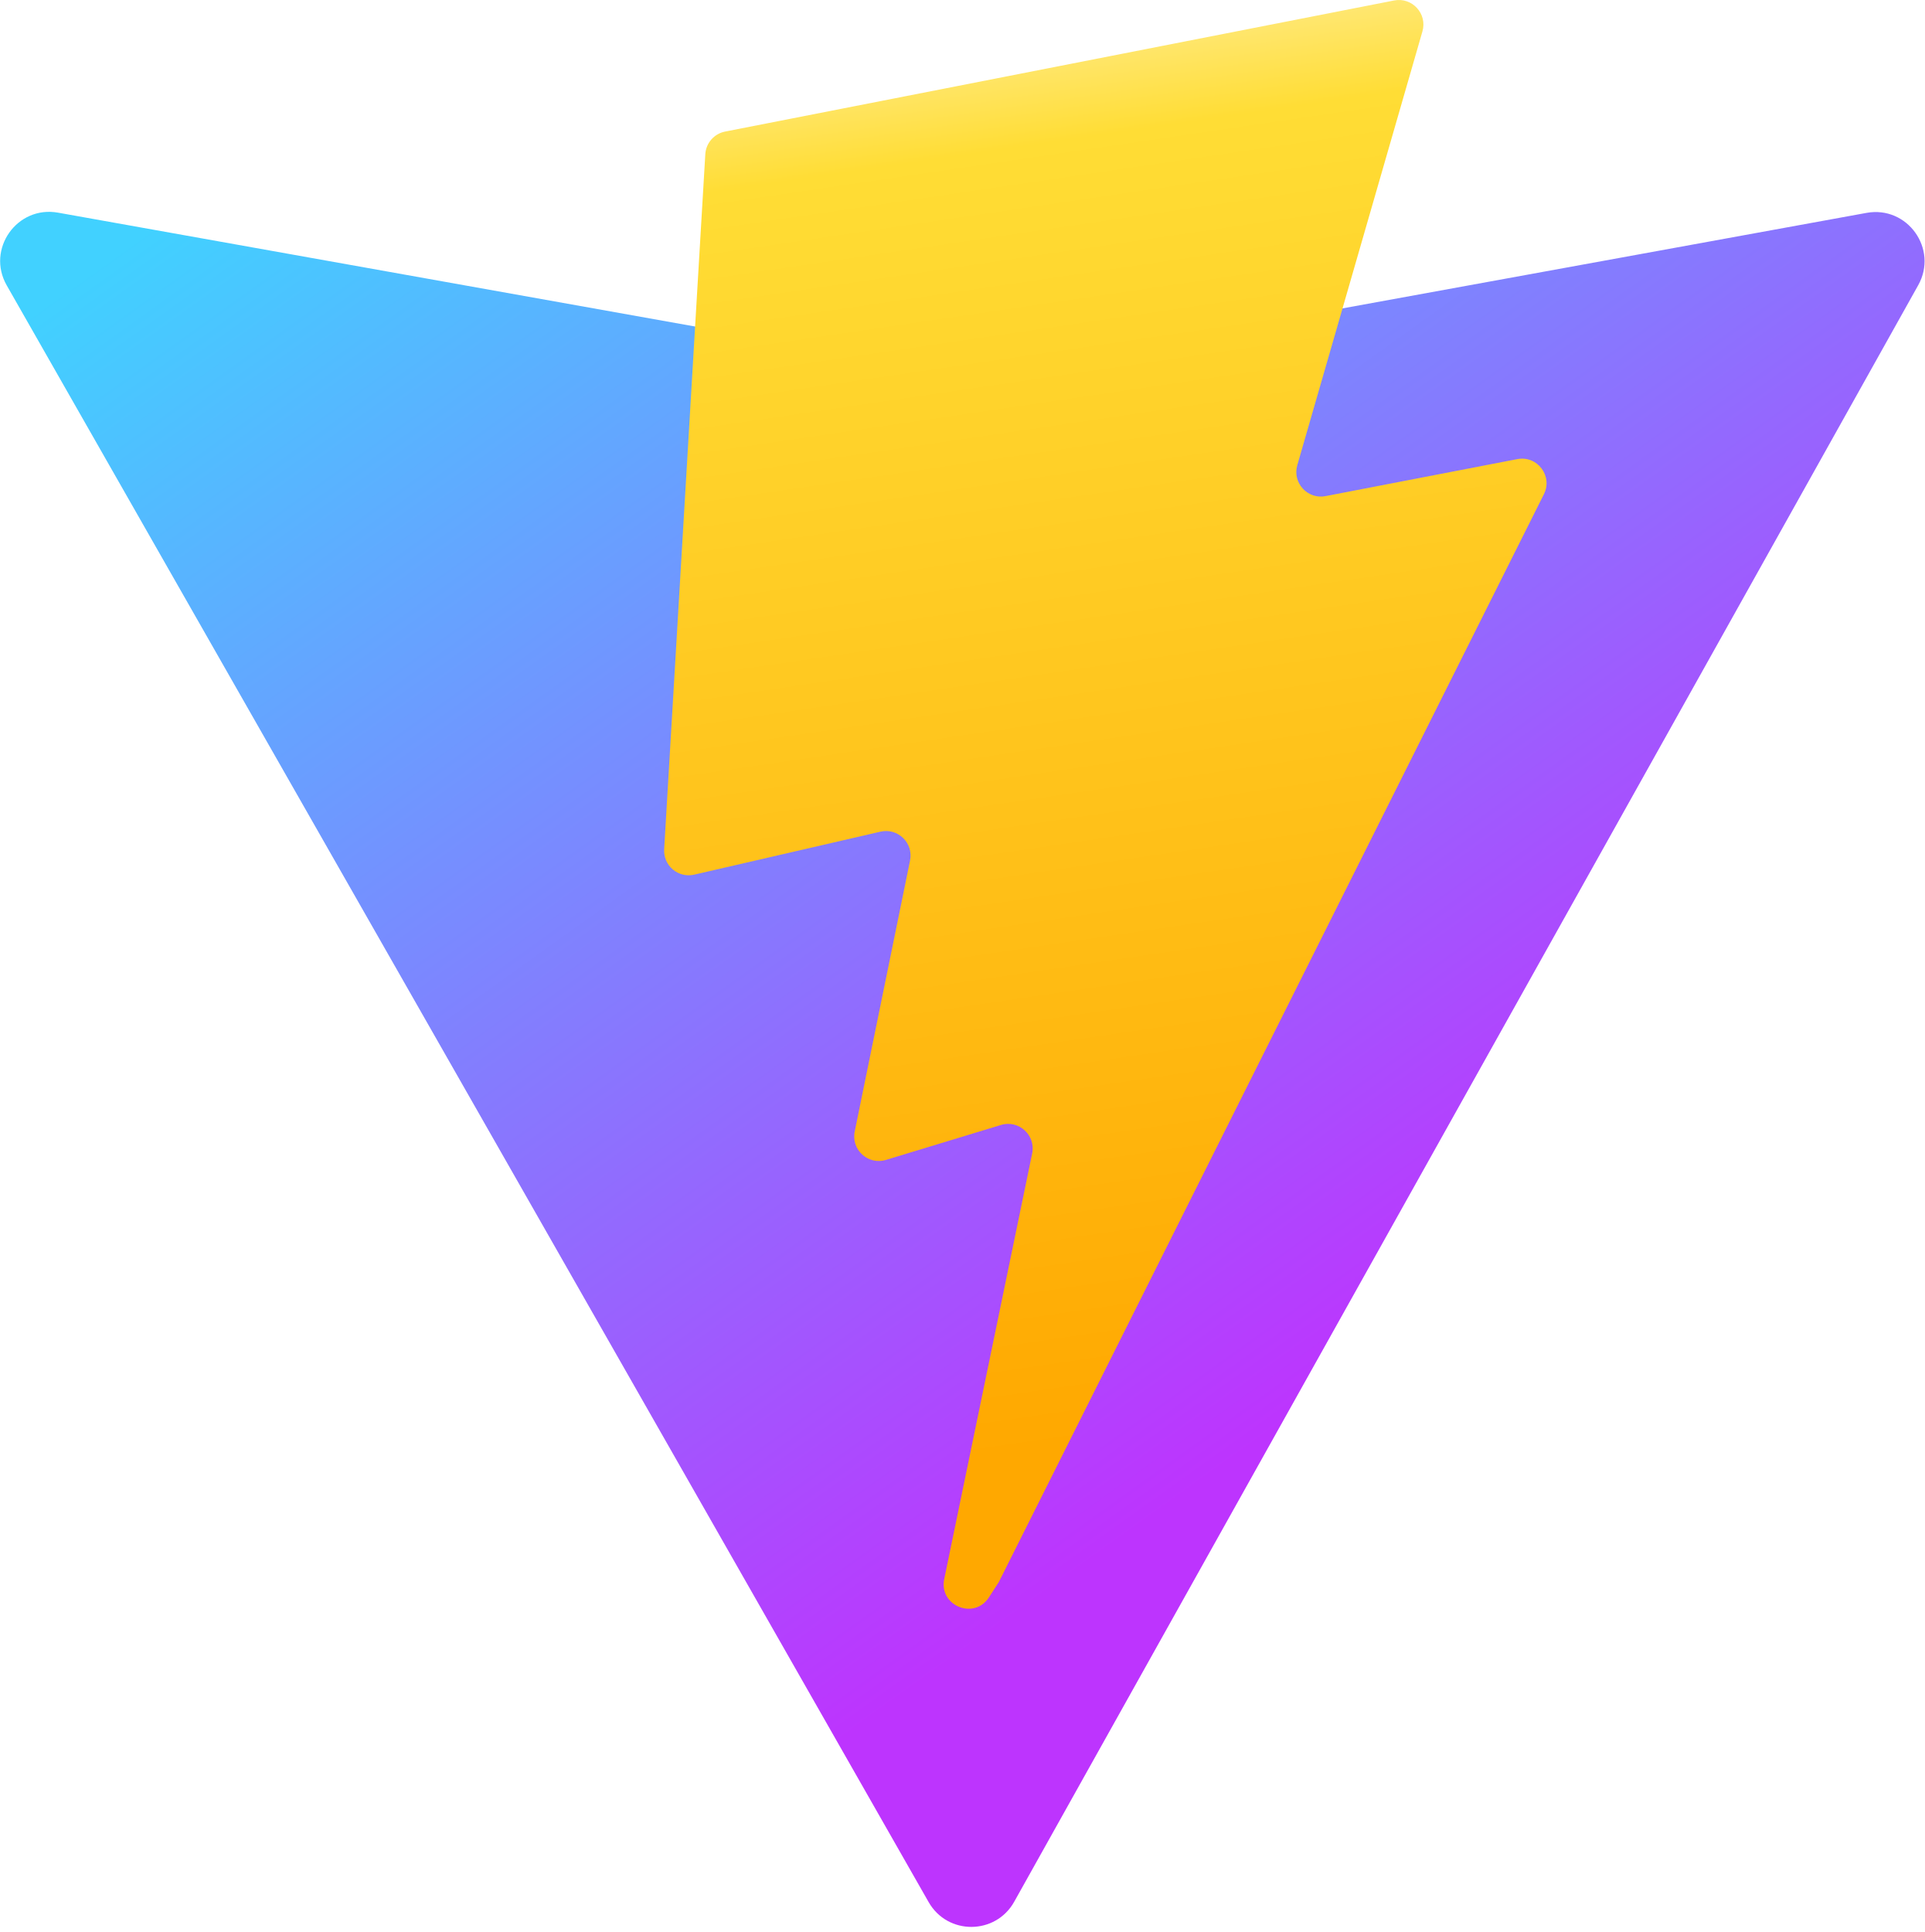
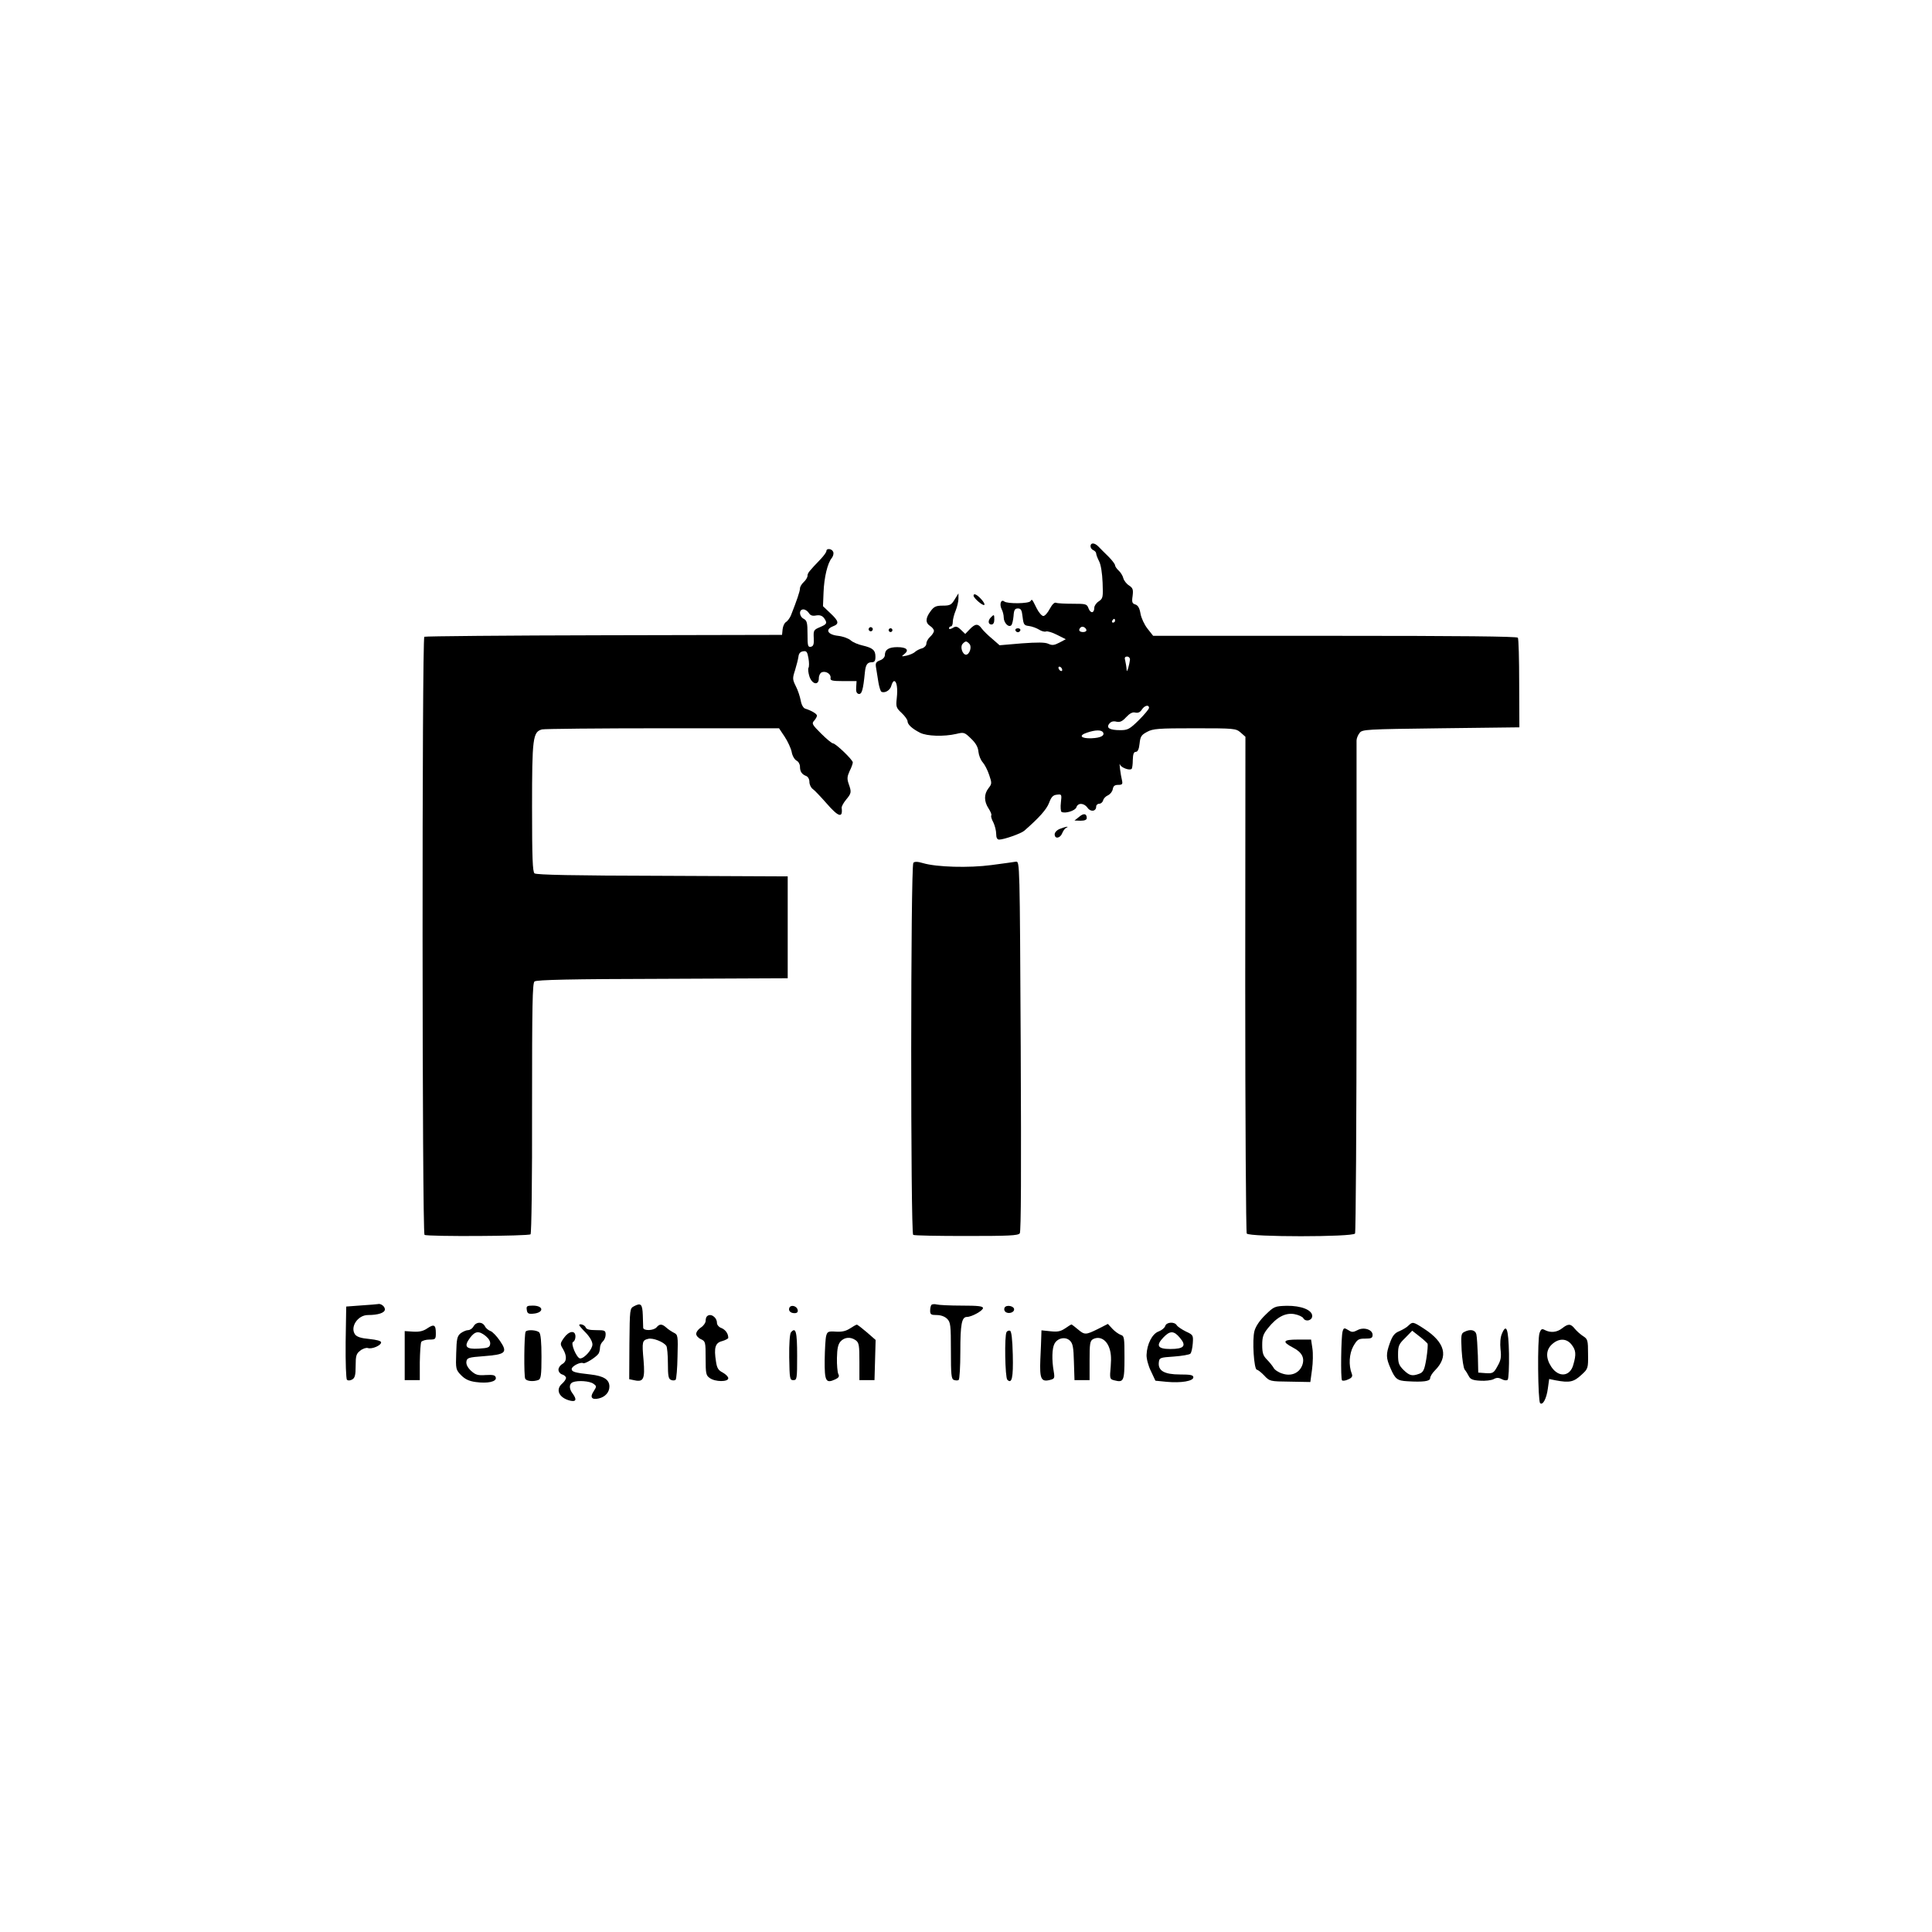
- <svg xmlns="http://www.w3.org/2000/svg" aria-hidden="true" role="img" class="iconify iconify--logos" width="31.88" height="32" preserveAspectRatio="xMidYMid meet" viewBox="0 0 256 257">
-   <defs>
-     <linearGradient id="IconifyId1813088fe1fbc01fb466" x1="-.828%" x2="57.636%" y1="7.652%" y2="78.411%">
-       <stop offset="0%" stop-color="#41D1FF" />
-       <stop offset="100%" stop-color="#BD34FE" />
-     </linearGradient>
-     <linearGradient id="IconifyId1813088fe1fbc01fb467" x1="43.376%" x2="50.316%" y1="2.242%" y2="89.03%">
-       <stop offset="0%" stop-color="#FFEA83" />
-       <stop offset="8.333%" stop-color="#FFDD35" />
-       <stop offset="100%" stop-color="#FFA800" />
-     </linearGradient>
-   </defs>
-   <path fill="url(#IconifyId1813088fe1fbc01fb466)" d="M255.153 37.938L134.897 252.976c-2.483 4.44-8.862 4.466-11.382.048L.875 37.958c-2.746-4.814 1.371-10.646 6.827-9.67l120.385 21.517a6.537 6.537 0 0 0 2.322-.004l117.867-21.483c5.438-.991 9.574 4.796 6.877 9.62Z" />
-   <path fill="url(#IconifyId1813088fe1fbc01fb467)" d="M185.432.063L96.44 17.501a3.268 3.268 0 0 0-2.634 3.014l-5.474 92.456a3.268 3.268 0 0 0 3.997 3.378l24.777-5.718c2.318-.535 4.413 1.507 3.936 3.838l-7.361 36.047c-.495 2.426 1.782 4.5 4.151 3.78l15.304-4.649c2.372-.72 4.652 1.36 4.15 3.788l-11.698 56.621c-.732 3.542 3.979 5.473 5.943 2.437l1.313-2.028l72.516-144.72c1.215-2.423-.88-5.186-3.54-4.672l-25.505 4.922c-2.396.462-4.435-1.77-3.759-4.114l16.646-57.705c.677-2.35-1.37-4.583-3.769-4.113Z" />
+ <svg xmlns="http://www.w3.org/2000/svg" version="1.0" width="1024pt" height="1024pt" viewBox="0 0 1024 1024" preserveAspectRatio="xMidYMid meet">
+   <g transform="translate(0,1024) scale(0.1,-0.1)" fill="#000000" stroke="none">
+     <path d="M5780 7345 c0 -9 7 -18 15 -21 8 -4 15 -11 15 -18 0 -6 7 -24 15 -40 10 -18 17 -64 19 -114 3 -78 2 -84 -20 -99 -13 -8 -24 -24 -24 -34 0 -29 -19 -32 -30 -5 -9 25 -13 26 -84 26 -41 0 -81 2 -88 5 -9 4 -21 -8 -34 -32 -11 -21 -26 -38 -34 -38 -8 0 -24 18 -35 40 -26 52 -25 51 -33 39 -9 -14 -123 -15 -139 -2 -18 14 -27 -15 -14 -41 6 -11 11 -31 11 -44 0 -28 26 -55 40 -41 5 5 10 27 12 49 2 32 7 40 23 40 16 0 21 -8 25 -45 5 -41 8 -45 34 -48 16 -2 40 -11 53 -19 12 -8 29 -13 37 -10 7 3 34 -5 59 -18 l46 -23 -34 -18 c-27 -14 -38 -16 -59 -6 -18 8 -57 8 -141 2 l-117 -10 -40 35 c-22 18 -47 43 -55 54 -19 27 -34 26 -63 -4 l-24 -25 -23 22 c-20 19 -27 20 -43 10 -12 -7 -20 -8 -20 -2 0 5 5 10 10 10 6 0 10 11 10 24 0 13 7 40 15 59 8 20 15 49 15 64 l0 28 -20 -32 c-17 -29 -25 -33 -63 -33 -36 0 -47 -5 -65 -30 -27 -36 -28 -61 -2 -78 11 -7 20 -18 20 -26 0 -7 -9 -21 -20 -31 -11 -10 -20 -26 -20 -36 0 -10 -10 -21 -22 -25 -13 -3 -30 -12 -38 -19 -8 -8 -28 -16 -45 -20 -28 -6 -29 -5 -11 9 26 21 11 36 -38 36 -45 0 -66 -13 -66 -42 0 -11 -11 -23 -26 -28 -23 -9 -25 -15 -20 -43 3 -17 8 -51 12 -75 4 -23 11 -45 15 -48 18 -10 47 7 53 31 4 14 10 25 15 25 14 0 20 -39 14 -91 -5 -45 -3 -51 26 -78 17 -16 31 -36 31 -43 0 -18 24 -40 67 -62 36 -18 125 -21 191 -6 41 10 44 9 79 -25 25 -24 37 -45 39 -70 2 -19 12 -44 23 -56 10 -11 26 -42 34 -67 15 -43 14 -47 -4 -70 -24 -31 -24 -69 0 -106 11 -17 18 -33 15 -38 -3 -4 2 -21 11 -37 8 -17 15 -44 15 -61 0 -20 5 -30 16 -30 25 0 116 32 133 47 79 69 118 113 131 147 12 32 21 42 42 44 25 3 26 2 21 -41 -3 -24 -1 -47 3 -50 19 -11 73 6 79 24 8 25 40 24 59 -2 16 -24 46 -20 46 6 0 8 7 15 16 15 9 0 18 8 21 18 2 10 14 22 26 27 12 6 23 20 25 33 3 16 10 22 29 22 21 0 24 4 20 23 -8 32 -17 105 -11 85 5 -16 51 -34 62 -23 3 3 6 24 6 47 1 31 5 43 16 43 10 0 17 14 20 44 4 38 10 46 40 62 31 17 59 19 252 19 211 0 218 -1 243 -22 l26 -23 -1 -1310 c0 -720 4 -1316 8 -1323 13 -19 561 -19 574 0 4 7 8 594 8 1303 0 710 0 1299 0 1310 0 11 7 29 16 40 14 19 30 20 431 25 l416 5 -1 232 c0 128 -3 237 -7 243 -4 7 -310 10 -970 10 l-963 0 -30 38 c-16 20 -33 56 -37 79 -5 30 -13 44 -27 49 -17 5 -20 12 -15 45 4 34 2 42 -19 56 -13 8 -27 26 -30 38 -3 13 -14 31 -25 41 -10 9 -19 22 -19 28 0 6 -16 27 -35 46 -20 19 -43 43 -53 53 -20 21 -42 22 -42 2z m130 -395 c0 -5 -5 -10 -11 -10 -5 0 -7 5 -4 10 3 6 8 10 11 10 2 0 4 -4 4 -10z m-152 -48 c2 -7 -6 -12 -17 -12 -21 0 -27 11 -14 24 9 9 26 2 31 -12z m-619 -76 c13 -16 -1 -56 -19 -56 -18 0 -32 40 -19 56 6 8 15 14 19 14 4 0 13 -6 19 -14z m850 -83 c-1 -10 -5 -29 -9 -43 -7 -21 -8 -22 -9 -5 -1 11 -4 30 -7 43 -5 16 -2 22 10 22 9 0 16 -8 15 -17z m-359 -54 c0 -6 -4 -7 -10 -4 -5 3 -10 11 -10 16 0 6 5 7 10 4 6 -3 10 -11 10 -16z m460 -201 c0 -6 -24 -35 -54 -65 -49 -48 -59 -53 -98 -53 -57 0 -77 12 -58 35 9 11 22 14 37 10 19 -4 31 1 52 24 20 21 34 28 49 24 14 -3 25 2 34 16 14 22 38 28 38 9z m-244 -129 c11 -18 -12 -30 -61 -32 -57 -2 -70 15 -23 30 44 15 75 15 84 2z" />
+     <path d="M4380 7319 c0 -6 -14 -25 -30 -42 -62 -65 -70 -74 -70 -89 0 -8 -9 -23 -20 -33 -11 -10 -20 -25 -20 -34 0 -15 -17 -64 -48 -143 -6 -14 -18 -30 -26 -35 -8 -4 -16 -21 -18 -38 l-3 -30 -943 -2 c-519 -1 -947 -5 -953 -8 -13 -9 -12 -3162 1 -3170 16 -10 552 -7 562 3 5 5 9 294 8 669 0 548 2 662 13 671 10 9 200 13 678 14 l664 3 0 270 0 270 -664 3 c-470 1 -668 5 -678 13 -10 9 -13 79 -13 351 0 367 4 399 53 412 12 3 300 6 639 6 l617 0 30 -45 c16 -24 33 -61 37 -80 3 -20 15 -40 25 -46 11 -5 19 -20 19 -32 0 -27 10 -41 33 -50 10 -4 17 -17 17 -31 0 -14 8 -31 18 -38 10 -7 42 -41 72 -75 64 -74 88 -81 81 -25 -1 7 9 26 23 43 29 35 30 40 14 85 -9 26 -8 38 5 67 10 19 17 40 17 46 0 14 -91 101 -105 101 -6 0 -34 23 -63 52 -47 47 -51 53 -37 68 8 9 15 21 15 27 0 9 -27 26 -62 37 -10 3 -20 20 -24 43 -4 21 -15 55 -26 76 -18 36 -18 42 -4 85 8 26 16 58 18 72 2 17 10 26 25 28 18 3 22 -3 28 -37 4 -22 4 -45 0 -51 -3 -6 -1 -26 5 -45 14 -43 50 -50 50 -10 0 15 7 28 16 32 22 8 50 -10 46 -31 -2 -13 8 -16 68 -16 l70 0 -2 -32 c-2 -23 2 -33 13 -36 17 -3 24 22 33 114 4 41 13 54 37 54 14 0 19 7 19 29 0 35 -14 47 -69 60 -23 5 -51 17 -62 27 -11 10 -41 21 -67 24 -55 6 -70 33 -28 50 35 13 33 27 -13 70 l-39 37 3 74 c3 78 21 155 44 182 7 9 11 24 7 32 -6 17 -36 21 -36 4z m-93 -328 c8 -13 19 -17 39 -13 19 3 31 -1 41 -13 19 -27 17 -33 -21 -49 -33 -14 -35 -17 -33 -57 2 -34 -2 -44 -15 -47 -16 -3 -18 5 -18 67 0 60 -3 72 -20 81 -25 13 -27 50 -2 50 9 0 22 -8 29 -19z" />
+     <path d="M5160 7083 c0 -13 50 -56 57 -49 4 3 -4 17 -17 31 -23 25 -40 32 -40 18z" />
+     <path d="M5252 6968 c-17 -17 -15 -38 3 -38 9 0 15 9 15 25 0 29 -1 30 -18 13z" />
+     <path d="M4606 6911 c-4 -5 -2 -12 3 -15 5 -4 12 -2 15 3 4 5 2 12 -3 15 -5 4 -12 2 -15 -3z" />
+     <path d="M4710 6900 c0 -5 5 -10 10 -10 6 0 10 5 10 10 0 6 -4 10 -10 10 -5 0 -10 -4 -10 -10z" />
+     <path d="M5382 6899 c2 -6 8 -10 13 -10 5 0 11 4 13 10 2 6 -4 11 -13 11 -9 0 -15 -5 -13 -11z" />
+     <path d="M5719 5910 l-24 -19 33 -1 c21 0 32 5 32 14 0 25 -17 27 -41 6z" />
+     <path d="M5618 5847 c-16 -6 -28 -19 -28 -29 0 -26 29 -22 40 6 5 13 15 26 22 29 7 3 9 5 3 5 -5 0 -22 -5 -37 -11z" />
+     <path d="M4841 5667 c-15 -15 -15 -1963 -1 -1972 6 -4 133 -6 282 -6 223 0 274 2 283 14 7 9 8 326 5 993 -5 972 -5 979 -25 977 -11 -2 -69 -10 -130 -18 -120 -16 -290 -11 -362 10 -30 9 -45 9 -52 2z" />
+     <path d="M1915 3321 l-80 -6 -3 -189 c-1 -107 2 -194 7 -199 5 -5 16 -5 27 1 15 8 19 23 19 72 0 53 3 65 24 81 13 11 32 17 41 14 22 -7 70 14 70 30 0 8 -24 14 -62 18 -44 4 -66 11 -76 24 -28 39 14 103 68 103 55 0 90 12 90 30 0 16 -22 33 -38 28 -4 -1 -43 -4 -87 -7z" />
+     <path d="M3361 3317 c-23 -12 -23 -13 -25 -199 l-1 -188 29 -6 c47 -10 55 8 47 106 -9 100 -7 106 25 114 24 6 82 -16 96 -38 4 -6 8 -48 8 -92 0 -67 3 -83 17 -88 9 -4 20 -3 24 1 4 4 9 60 10 123 3 109 2 116 -19 126 -12 6 -30 18 -40 27 -23 21 -36 21 -52 2 -15 -18 -70 -20 -71 -2 0 6 -1 36 -2 66 -2 59 -10 67 -46 48z" />
+     <path d="M4937 3324 c-4 -4 -7 -18 -7 -31 0 -20 5 -23 35 -23 22 0 43 -8 55 -20 18 -18 20 -33 20 -169 0 -127 2 -150 16 -155 9 -3 20 -4 25 0 5 3 9 70 9 150 0 145 7 184 35 184 25 0 85 33 85 47 0 10 -26 13 -112 13 -62 0 -122 3 -133 6 -11 3 -24 2 -28 -2z" />
+     <path d="M2792 3298 c2 -19 9 -23 32 -21 60 4 60 43 0 43 -31 0 -35 -3 -32 -22z" />
+     <path d="M4185 3311 c-9 -16 3 -31 26 -31 14 0 19 6 17 17 -4 20 -33 29 -43 14z" />
+     <path d="M5325 3310 c-4 -7 -3 -16 3 -22 14 -14 47 -6 47 12 0 18 -40 26 -50 10z" />
+     <path d="M6707 3271 c-30 -29 -51 -60 -58 -85 -13 -46 -3 -206 13 -206 5 0 23 -14 39 -31 28 -30 30 -31 136 -32 l108 -2 9 66 c5 36 6 87 2 112 l-7 47 -70 0 c-80 0 -86 -11 -25 -43 48 -25 63 -56 47 -96 -17 -40 -59 -57 -105 -41 -20 6 -41 20 -46 31 -6 10 -22 30 -35 43 -20 20 -25 35 -25 77 0 42 5 58 30 89 47 59 92 83 140 75 22 -4 44 -14 48 -22 12 -21 47 -12 47 12 0 32 -59 55 -135 54 -63 -2 -67 -3 -113 -48z" />
+     <path d="M3747 3263 c-4 -3 -7 -14 -7 -24 0 -10 -11 -26 -25 -35 -14 -9 -25 -24 -25 -34 0 -9 11 -22 25 -28 24 -11 25 -15 25 -101 0 -82 2 -91 22 -105 29 -21 98 -21 98 -1 0 8 -13 21 -29 30 -24 12 -31 24 -36 58 -12 75 -4 100 33 109 17 5 32 13 32 17 0 23 -15 43 -36 52 -13 4 -24 17 -24 27 0 31 -35 54 -53 35z" />
+     <path d="M2510 3210 c-6 -11 -19 -20 -29 -20 -10 0 -28 -8 -40 -17 -18 -15 -21 -30 -23 -105 -3 -83 -2 -88 26 -117 21 -21 41 -31 77 -36 64 -9 111 2 107 23 -3 14 -14 16 -54 14 -42 -3 -54 1 -78 23 -17 16 -26 33 -24 48 3 20 10 23 92 29 117 9 128 19 86 81 -17 25 -40 49 -50 52 -11 4 -25 15 -30 26 -14 25 -46 24 -60 -1z m64 -51 c17 -14 26 -29 24 -43 -3 -18 -11 -21 -61 -24 -68 -4 -80 11 -46 57 27 36 47 39 83 10z" />
+     <path d="M6176 3212 c-3 -10 -19 -23 -35 -29 -34 -12 -62 -67 -64 -124 -1 -19 9 -58 23 -86 l24 -51 60 -6 c77 -7 141 4 141 24 0 12 -15 15 -71 15 -83 0 -117 20 -112 64 3 25 6 26 80 31 42 3 82 10 87 15 6 6 11 30 13 55 3 43 2 45 -37 63 -22 11 -44 26 -48 33 -12 20 -55 17 -61 -4z m78 -63 c36 -42 22 -59 -51 -59 -67 0 -78 18 -37 61 35 37 56 37 88 -2z" />
+     <path d="M7466 3215 c-8 -9 -30 -22 -48 -30 -26 -10 -37 -24 -51 -62 -22 -61 -21 -80 3 -135 25 -58 36 -66 90 -69 83 -5 120 0 120 16 0 9 11 27 25 41 74 74 55 149 -58 222 -57 37 -60 37 -81 17z m100 -96 c3 -5 0 -41 -6 -80 -10 -60 -16 -72 -37 -80 -38 -14 -52 -11 -84 20 -25 25 -29 37 -29 81 0 47 4 56 38 89 l37 38 37 -29 c21 -16 40 -34 44 -39z" />
+     <path d="M2264 3199 c-20 -14 -42 -19 -74 -17 l-45 3 0 -130 0 -130 40 0 40 0 0 95 c1 52 4 101 8 108 5 6 24 12 43 12 32 0 34 2 34 34 0 44 -9 50 -46 25z" />
+     <path d="M3070 3216 c0 -2 16 -21 35 -40 21 -22 35 -46 35 -62 0 -25 -42 -74 -65 -74 -18 0 -53 82 -37 88 6 2 12 15 12 28 0 35 -34 31 -61 -7 -21 -30 -21 -33 -5 -59 22 -38 20 -67 -4 -80 -11 -6 -20 -19 -20 -30 0 -10 9 -22 20 -25 11 -3 20 -12 20 -18 0 -7 -9 -20 -20 -30 -38 -32 -17 -77 43 -91 31 -7 35 7 12 38 -20 26 -19 52 1 60 28 11 90 6 109 -8 18 -13 18 -14 1 -41 -21 -31 -9 -46 28 -37 34 8 56 33 56 63 0 37 -30 56 -100 64 -83 9 -100 14 -100 29 0 15 47 39 61 31 8 -6 67 30 81 50 4 6 8 20 8 31 0 12 7 27 15 34 8 7 15 23 15 36 0 22 -4 24 -50 24 -36 0 -52 4 -56 15 -5 13 -34 22 -34 11z" />
+     <path d="M4505 3199 c-21 -14 -43 -19 -74 -17 -41 3 -46 0 -52 -22 -4 -14 -7 -71 -8 -128 -1 -113 6 -126 56 -103 19 9 23 16 16 29 -4 9 -8 47 -7 85 1 50 6 72 19 87 21 23 53 26 81 6 17 -13 19 -27 19 -113 l0 -98 40 0 40 0 3 106 3 107 -47 41 c-26 22 -50 41 -53 40 -3 0 -19 -9 -36 -20z" />
+     <path d="M5645 3199 c-24 -16 -40 -19 -77 -15 l-48 5 -1 -32 c0 -18 -3 -73 -5 -123 -4 -102 4 -120 51 -108 24 6 26 9 20 45 -11 62 -9 123 4 147 16 30 57 39 81 17 16 -15 20 -34 22 -114 l3 -96 40 0 40 0 0 103 c0 90 2 105 18 114 32 17 67 1 84 -40 11 -27 14 -55 10 -104 -6 -66 -5 -68 19 -74 50 -13 54 -4 54 120 0 106 -1 115 -20 121 -11 4 -31 18 -44 32 l-24 26 -53 -27 c-65 -32 -70 -32 -107 -1 -17 14 -31 25 -33 25 -2 0 -17 -9 -34 -21z" />
+     <path d="M8280 3200 c-28 -22 -61 -25 -91 -10 -16 9 -21 7 -29 -15 -12 -31 -9 -359 3 -372 14 -13 34 24 41 78 l7 50 34 -7 c74 -14 96 -9 137 29 35 32 36 34 35 111 0 72 -2 79 -26 94 -14 9 -34 27 -44 39 -22 28 -35 28 -67 3z m49 -86 c24 -30 26 -52 10 -107 -17 -64 -78 -70 -117 -11 -30 46 -29 89 4 119 36 33 77 32 103 -1z" />
+     <path d="M7116 3183 c-8 -29 -11 -251 -3 -259 4 -4 19 -2 33 5 19 8 24 16 19 29 -18 46 -14 107 8 147 21 36 27 40 62 40 33 0 40 3 40 20 0 28 -47 43 -80 25 -21 -11 -30 -12 -45 -2 -26 16 -28 15 -34 -5z" />
+     <path d="M7960 3170 c-8 -19 -10 -50 -7 -81 5 -42 2 -59 -16 -90 -20 -37 -25 -39 -62 -37 l-40 3 -2 90 c-2 50 -5 100 -8 113 -6 24 -33 29 -65 12 -16 -8 -17 -19 -13 -97 3 -49 10 -94 16 -102 6 -7 16 -23 22 -35 8 -16 21 -22 60 -24 27 -2 59 2 71 8 16 9 27 9 44 0 13 -7 26 -8 31 -3 5 5 8 67 7 138 -3 134 -14 163 -38 105z" />
+     <path d="M2786 3182 c-8 -13 -10 -238 -2 -250 8 -13 44 -16 70 -6 13 5 16 26 16 123 0 78 -4 121 -12 129 -13 13 -64 16 -72 4z" />
+     <path d="M4192 3178 c-6 -8 -10 -61 -9 -133 2 -113 3 -120 22 -120 19 0 20 7 20 129 0 128 -7 155 -33 124z" />
+     <path d="M5335 3180 c-12 -19 -8 -241 4 -253 24 -24 32 10 29 133 -2 82 -7 125 -15 127 -6 2 -14 -1 -18 -7z" />
+   </g>
</svg>
